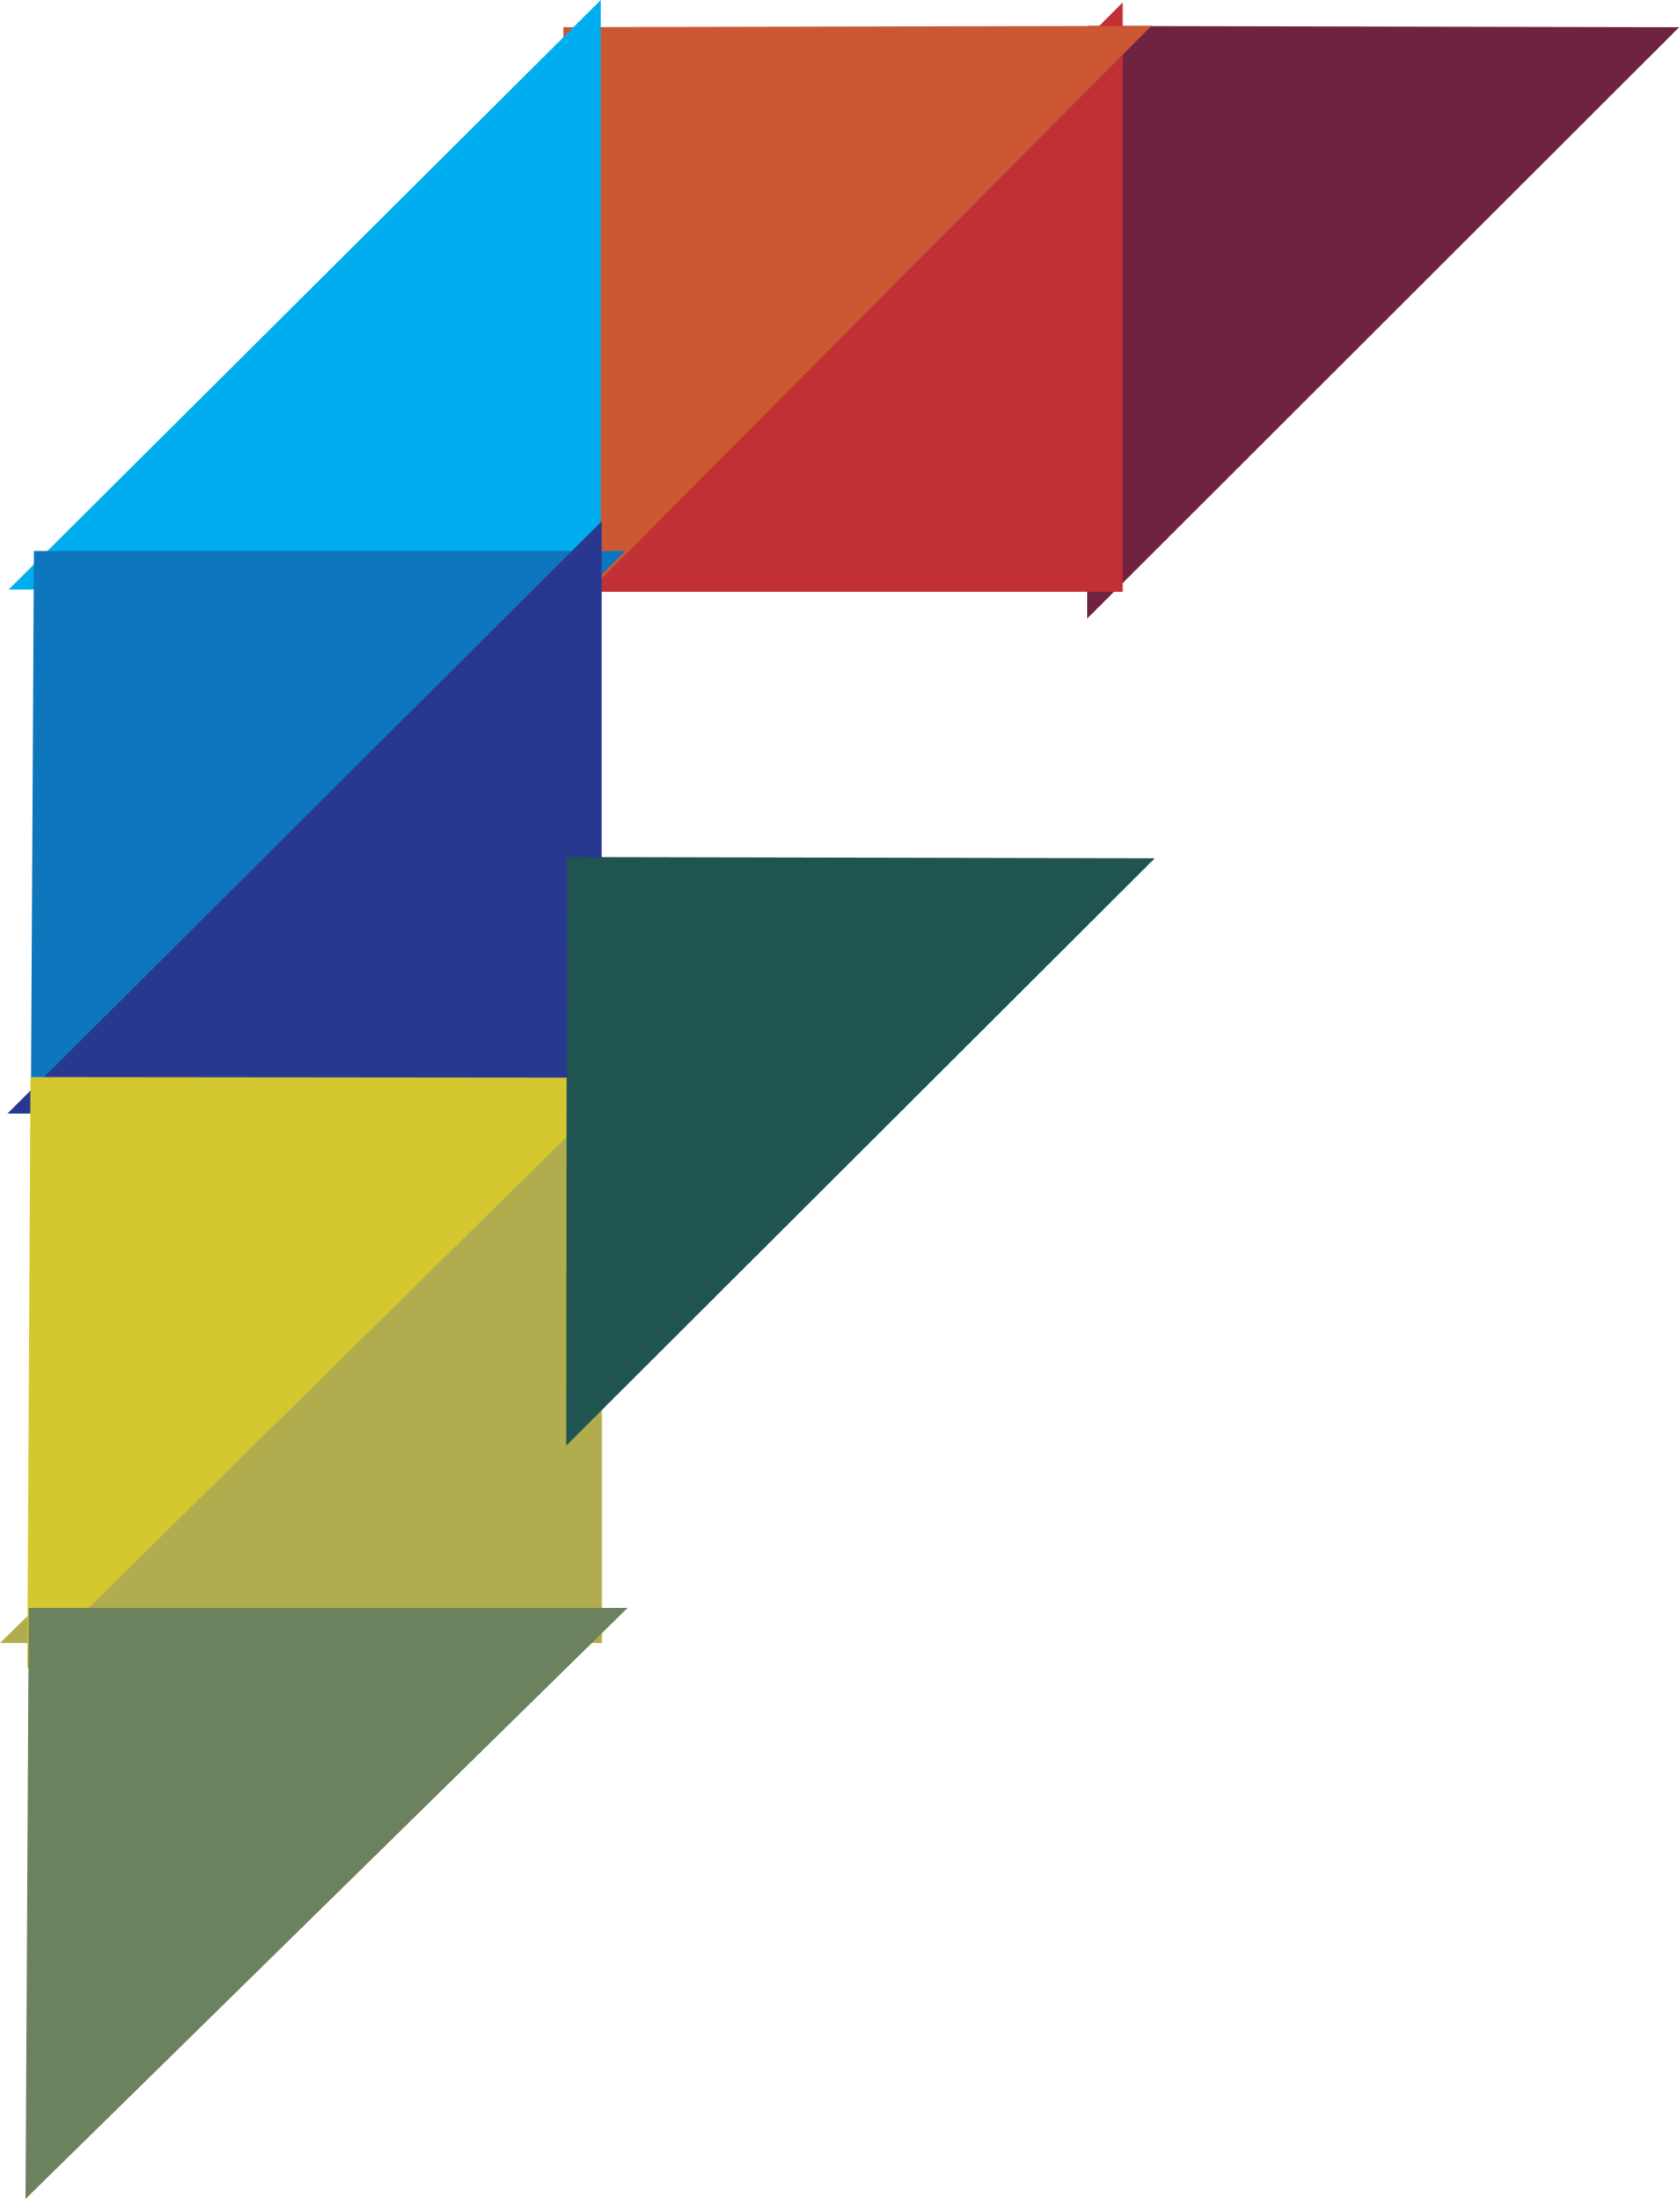
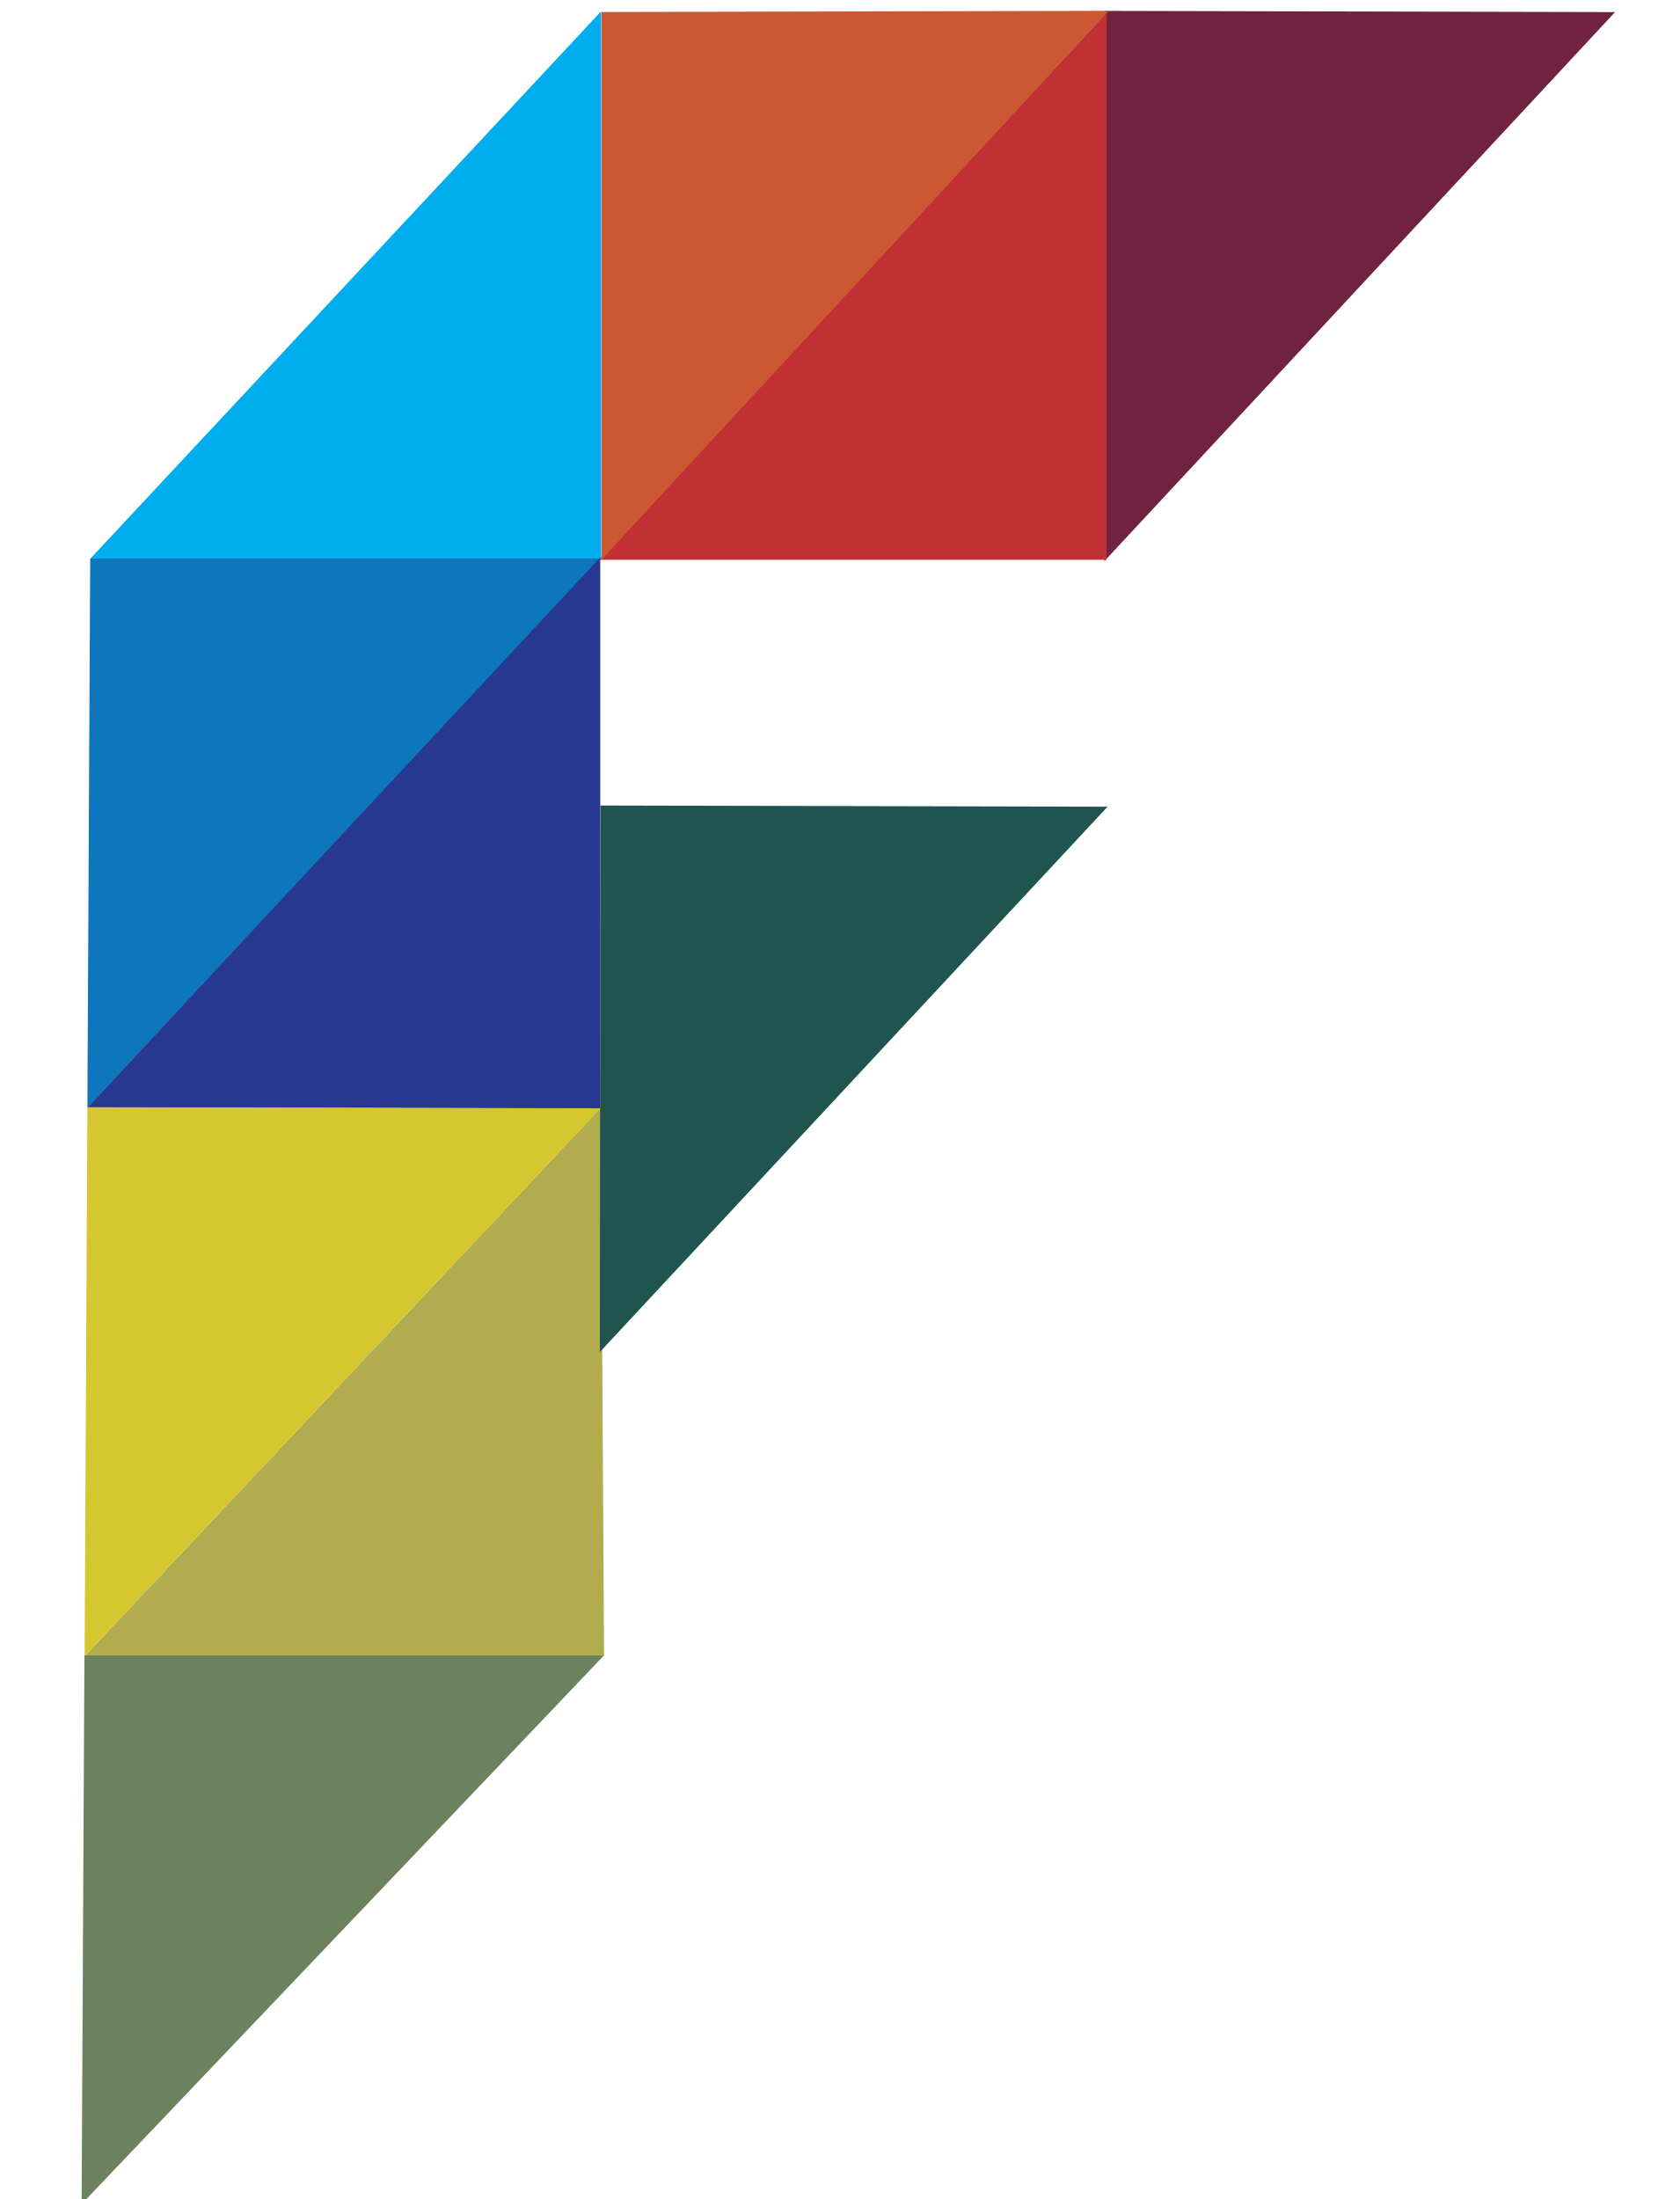
- <svg xmlns="http://www.w3.org/2000/svg" width="41.654" height="54.547" viewBox="0 0 41.654 54.547">
-   <g transform="translate(2207.343 -2565.252)">
-     <path d="M-2021,2579.38l.014-12.98,12.952.028Z" transform="translate(-158.87)" fill="#702340" stroke="#702340" stroke-width="1.007" />
-     <path d="M-2099.619,2580.2v-12.9l-12.881,12.9Z" transform="translate(-80.378 -0.772)" fill="#c03035" stroke="#c03035" stroke-width="1.007" />
-     <path d="M-2112.4,2579.338v-12.91l12.867-.028Z" transform="translate(-80.464)" fill="#cb5833" stroke="#cb5833" stroke-width="1.007" />
-     <path d="M-2204.3,2579.638h12.995V2566.7Z" transform="translate(-1.63 -0.257)" fill="#00aeef" stroke="#00aeef" stroke-width="0.99" />
-     <path d="M-2205.3,2670.952l.071-12.952h12.952Z" transform="translate(-0.772 -78.577)" fill="#0e76bc" stroke="#0e76bc" stroke-width="1.007" />
-     <path d="M-2191.377,2670.809V2657.8l-13.023,12.98Z" transform="translate(-1.544 -78.406)" fill="#283891" stroke="#283891" stroke-width="1.007" />
-     <path d="M-2205.7,2763.524h13.222V2750.6Z" transform="translate(-0.429 -158.012)" fill="#b1ad4e" stroke="#b1ad4e" stroke-width="0.99" />
-     <path d="M-2205.9,2762.751l.071-12.952,13.065.014Z" transform="translate(-0.257 -157.326)" fill="#d4c730" stroke="#d4c730" stroke-width="1.007" />
-     <path d="M-2111.9,2724.281l.014-12.881,12.866.028Z" transform="translate(-80.893 -124.385)" fill="#205450" stroke="#205450" stroke-width="1.007" />
-     <path d="M-2206.2,2855.352l.071-12.952h13.123Z" transform="translate(0 -236.76)" fill="#6c825f" stroke="#6c825f" stroke-width="1.007" />
+ <svg xmlns="http://www.w3.org/2000/svg" width="41.654" height="54.547" viewBox="0 0 41.654 54.547" version="1.1" id="svg24">
+   <defs id="defs28" />
+   <g transform="matrix(0.8626682,0,0,0.92845,1904.938,-2382.064)" id="g22">
+     <path d="m -2175.932,2579.411 0.014,-12.98 12.952,0.028 z" id="path2" style="fill:#702340;stroke:#702340;stroke-width:1.007" />
+     <path d="m -2176.875,2580.087 v -12.9 l -12.881,12.9 z" id="path4" style="fill:#c03035;stroke:#c03035;stroke-width:1.007" />
+     <path d="m -2190.395,2579.369 v -12.91 l 12.867,-0.028 z" id="path6" style="fill:#cb5833;stroke:#cb5833;stroke-width:1.007" />
+     <path d="m -2204.399,2580.068 h 12.995 v -12.938 z" id="path8" style="fill:#00aeef;stroke:#00aeef;stroke-width:0.99" />
+     <path d="m -2205.17,2594.013 0.071,-12.952 h 12.952 z" id="path10" style="fill:#0e76bc;stroke:#0e76bc;stroke-width:1.007" />
+     <path d="m -2191.436,2594.749 v -13.009 l -13.023,12.98 z" id="path12" style="fill:#283891;stroke:#283891;stroke-width:1.007" />
+     <path d="m -2204.543,2609.378 h 13.222 l -0.086,-12.967 z" id="path14" style="fill:#b1ad4e;stroke:#b1ad4e;stroke-width:0.99" />
+     <path d="m -2205.25,2608.673 0.071,-12.952 13.026,0.026 z" id="path16" style="fill:#d4c730;stroke:#d4c730;stroke-width:1.007" />
+     <path d="m -2190.44,2600.542 0.014,-12.881 12.866,0.028 z" id="path18" style="fill:#205450;stroke:#205450;stroke-width:1.007" />
+     <path d="m -2205.336,2623.32 0.071,-12.952 h 13.201 z" id="path20" style="fill:#6c825f;stroke:#6c825f;stroke-width:1.007" />
  </g>
</svg>
